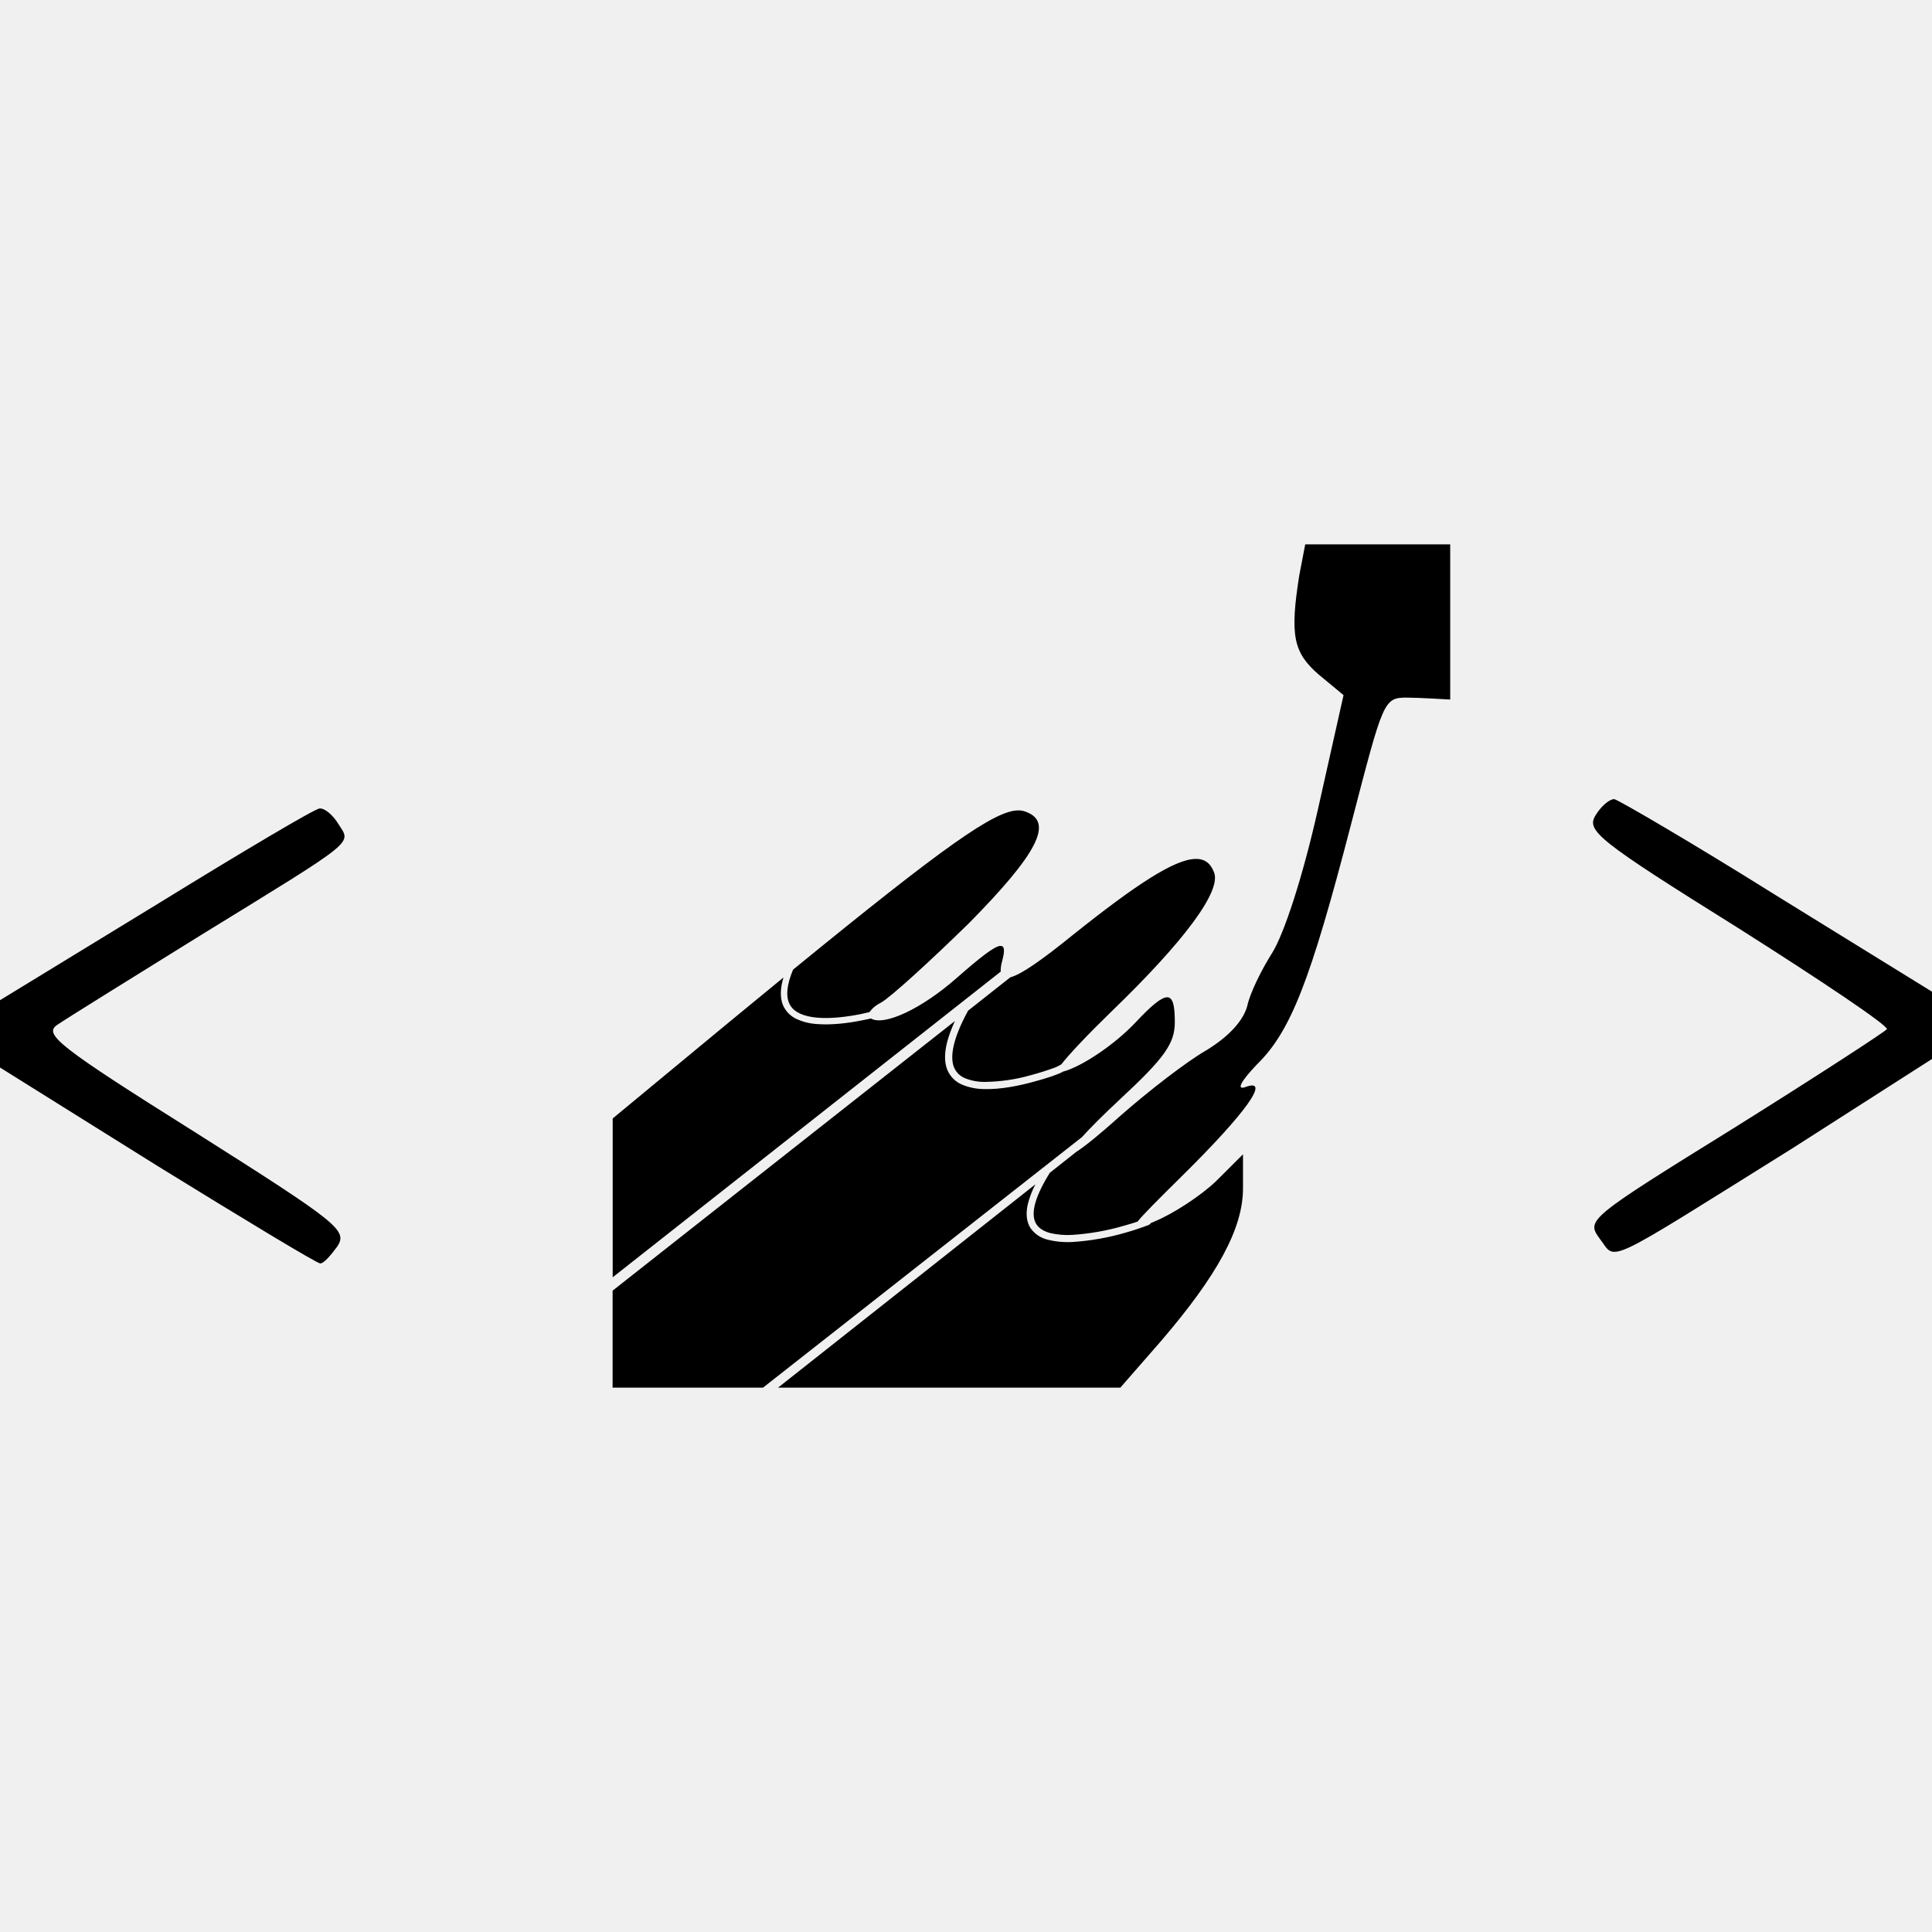
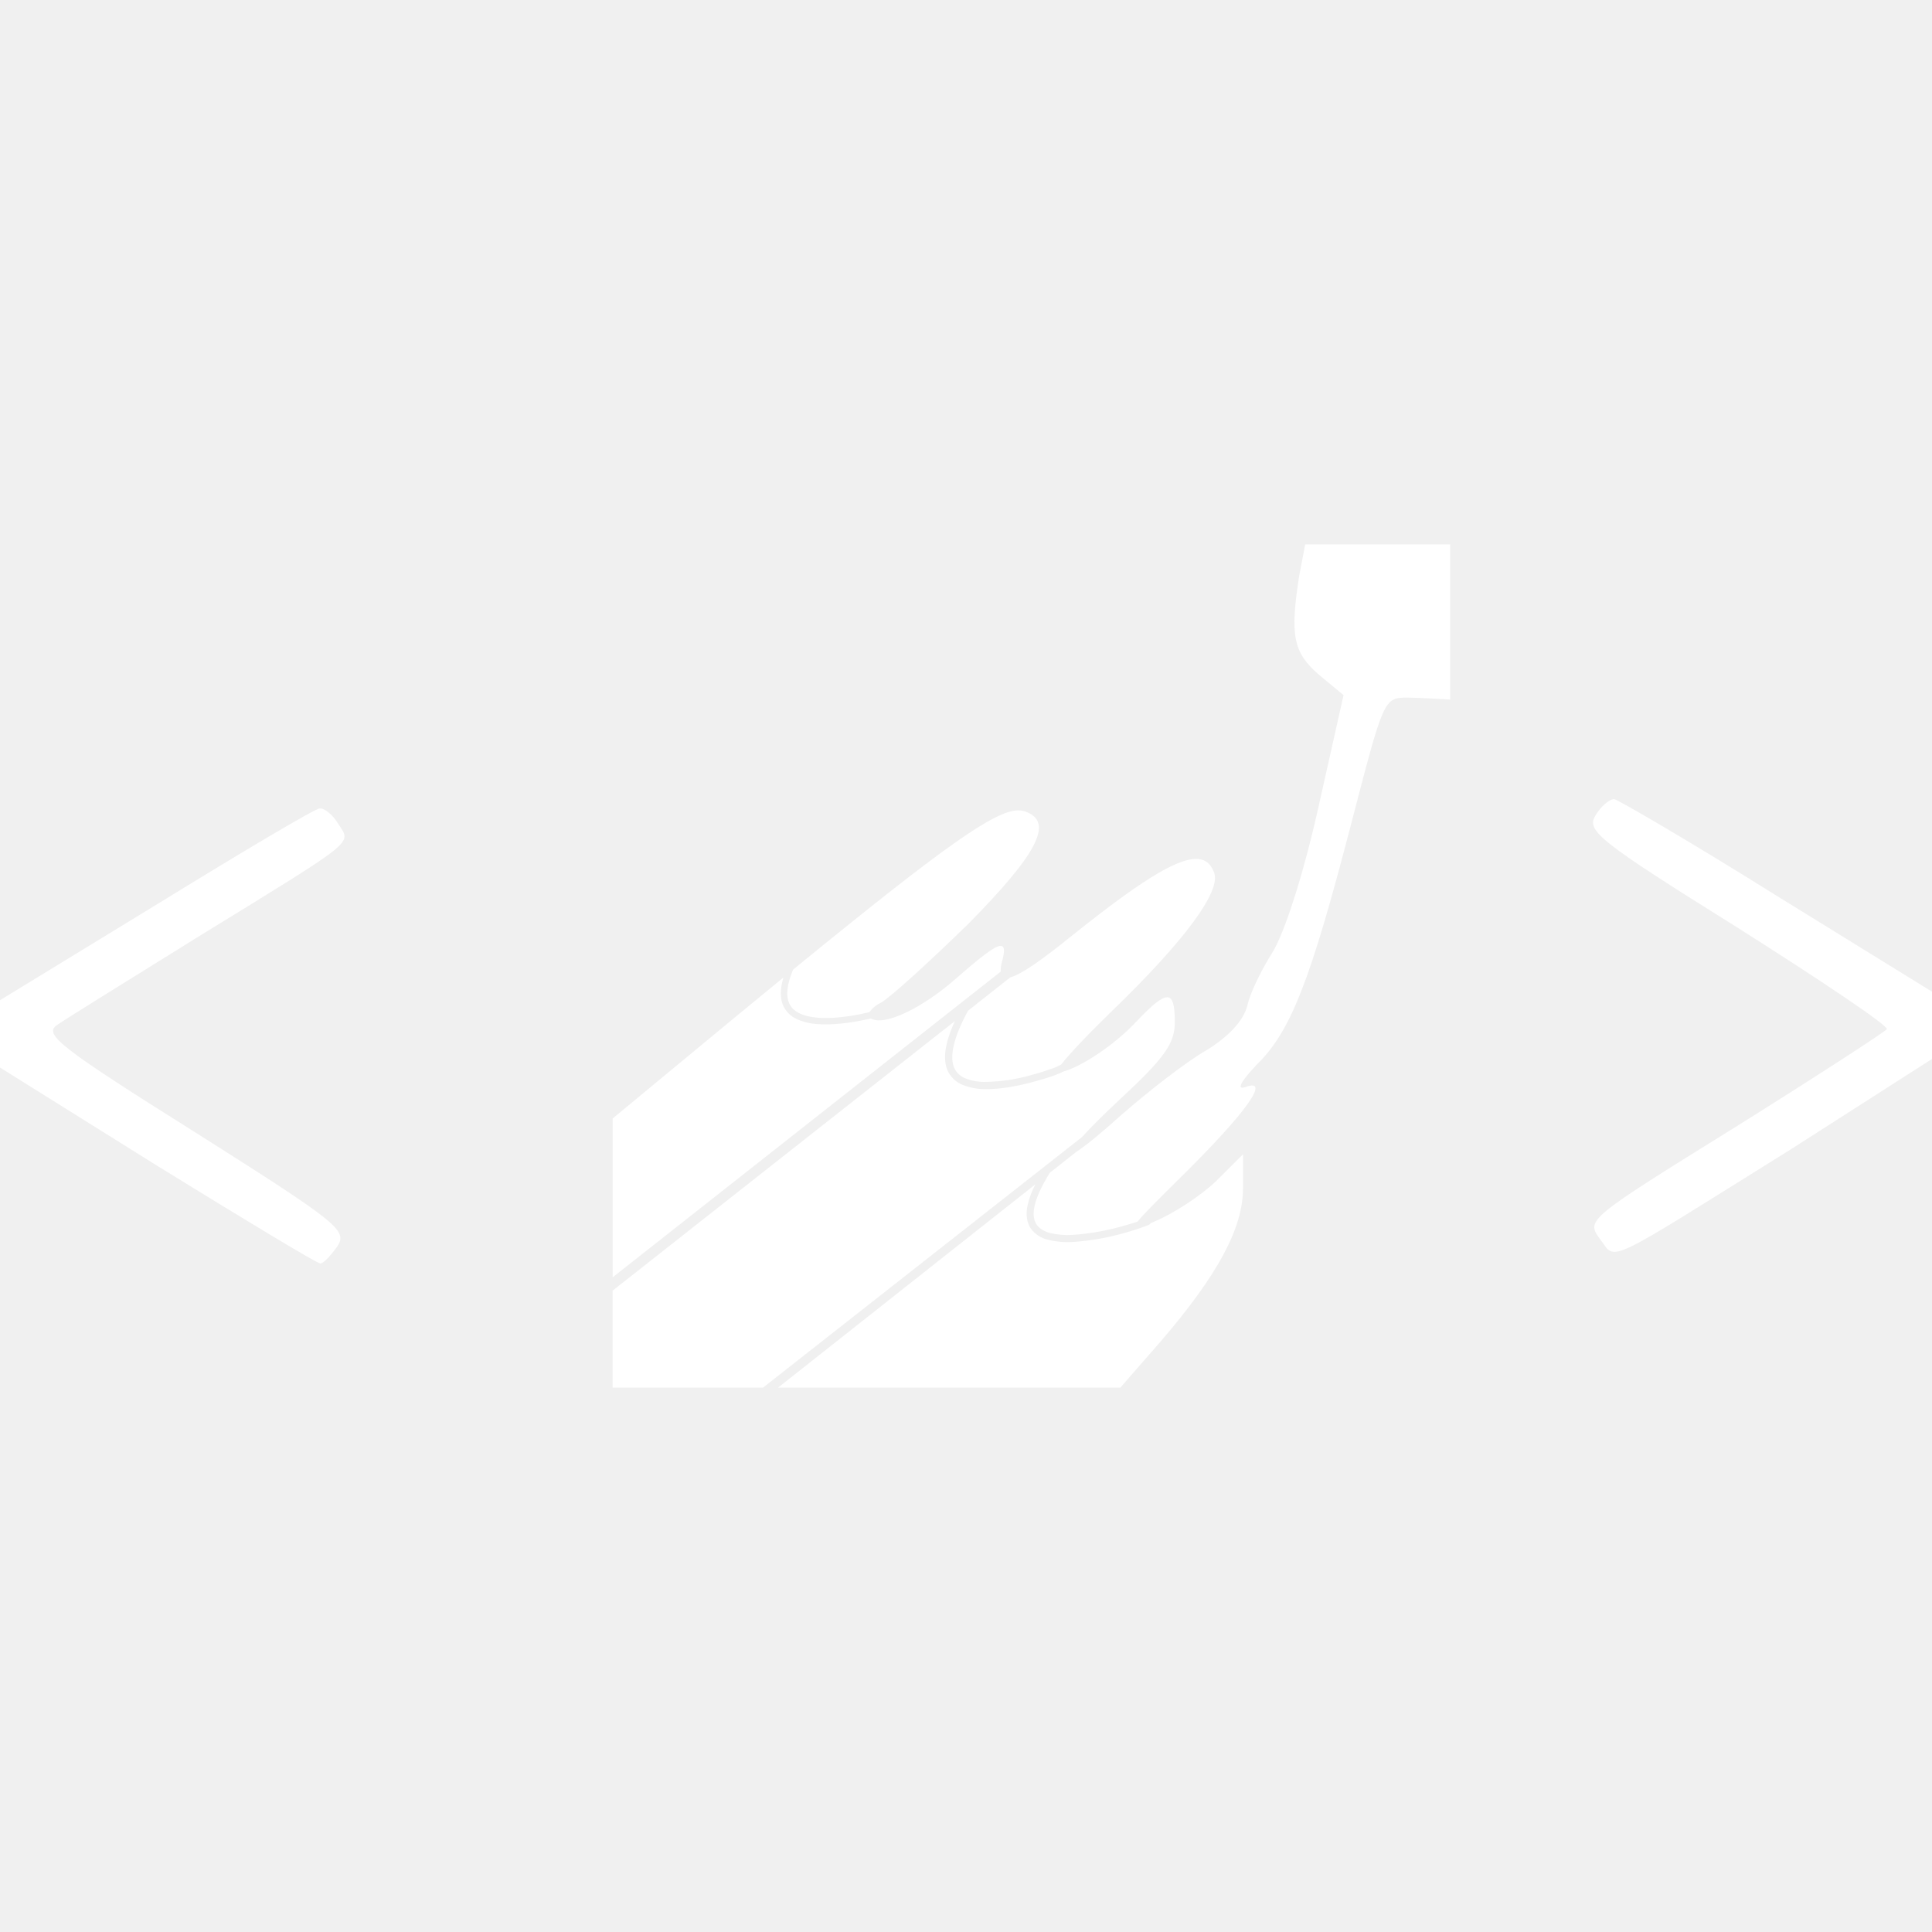
- <svg xmlns="http://www.w3.org/2000/svg" fill="#000000" width="800px" height="800px" viewBox="0 0 24 24" role="img">
-   <path d="M16.214 6.762l-.075.391c-.116.741-.074.953.244 1.228l.307.254-.318 1.418c-.19.846-.423 1.555-.571 1.788-.127.201-.275.497-.307.656-.053.19-.233.381-.508.55-.243.138-.72.508-1.058.805-.27.243-.456.392-.557.456l-.33.261c-.106.17-.166.307-.189.411-.023.107-.01.178.024.23.033.05.09.085.168.107a.954.954 0 00.282.023 3 3 0 00.632-.112c.07-.019.125-.037.173-.053.074-.091.245-.263.548-.562.804-.793 1.111-1.227.794-1.11-.117.042-.064-.064.137-.276.424-.413.667-1.037 1.175-2.994.402-1.545.402-1.567.698-1.567.139 0 .532.024.532.024V6.762h-.902zm3.839 3.165c-.064 0-.17.096-.233.202-.116.19.021.306 1.767 1.396 1.037.657 1.873 1.217 1.852 1.26-.021.031-.868.582-1.883 1.217-1.842 1.142-1.852 1.153-1.683 1.386.212.275 0 .37 2.391-1.122L24 13.155v-.836l-1.937-1.196c-1.047-.656-1.957-1.185-2.01-1.196zm-16.085.117c-.053 0-.963.54-2.01 1.185L0 12.425v.836l1.947 1.217c1.08.666 1.99 1.217 2.032 1.217.042 0 .127-.096.212-.212.127-.201.02-.286-1.768-1.418C.72 12.996.54 12.848.71 12.732c.106-.074.91-.572 1.778-1.111 1.979-1.217 1.873-1.133 1.714-1.387-.063-.105-.17-.2-.233-.19zm8.684.023c-.292-.002-.92.443-2.8 1.978-.081.193-.088.326-.051.412.024.059.068.1.129.13.06.03.138.048.224.055.171.015.373-.012.536-.044l.11-.025a.386.386 0 01.144-.118c.116-.064.603-.508 1.09-.984.857-.868 1.058-1.26.709-1.387a.24.24 0 00-.09-.017zm2.196.603c-.257.007-.72.305-1.513.938-.398.323-.65.497-.785.533l-.524.414c-.197.36-.226.583-.174.706a.25.25 0 00.138.134.644.644 0 00.24.045 2.18 2.18 0 00.58-.085 3.466 3.466 0 00.291-.092l.029-.012.053-.028c.1-.129.33-.372.618-.652.91-.878 1.375-1.502 1.28-1.735-.043-.113-.117-.17-.233-.166zm-2.424 1.08c-.074.008-.24.136-.539.398-.432.382-.903.602-1.066.504a3.97 3.97 0 01-.114.024c-.166.033-.373.06-.558.045a.708.708 0 01-.252-.063.337.337 0 01-.168-.17c-.037-.09-.037-.202.005-.345l-.65.534-1.471 1.217V15.867l4.82-3.797a.41.41 0 01.016-.123c.037-.134.035-.202-.023-.196zm2.074.639c-.073 0-.195.103-.39.31-.265.283-.682.557-.903.613l-.034.018a2.191 2.191 0 01-.11.042c-.06.02-.138.044-.228.068-.18.049-.404.094-.604.089a.732.732 0 01-.275-.054.344.344 0 01-.184-.18c-.058-.139-.035-.334.092-.611L7.61 16.033v1.205h1.868l3.962-3.112c.103-.114.258-.27.467-.465.56-.519.687-.698.687-.963 0-.206-.023-.31-.096-.31zm.943 1.95l-.339.338c-.19.18-.529.402-.761.497l-.046.02-.003.005-.01.01c-.009.007-.013.008-.02.011a3.432 3.432 0 01-.282.093 3.058 3.058 0 01-.65.115 1.035 1.035 0 01-.31-.027.364.364 0 01-.218-.144c-.048-.074-.062-.173-.035-.295a1.11 1.11 0 01.095-.25l-3.197 2.526h4.252l.508-.582c.698-.814 1.016-1.396 1.016-1.894z" />
+ <svg xmlns="http://www.w3.org/2000/svg" fill="#ffffff" width="800px" height="800px" viewBox="0 0 24 24" role="img" stroke="#ffffff" stroke-width="0">
+   <g id="SVGRepo_bgCarrier" stroke-width="0" />
+   <g id="SVGRepo_tracerCarrier" stroke-linecap="round" stroke-linejoin="round" />
+   <g id="SVGRepo_iconCarrier">
+     <path d="M16.214 6.762l-.075.391c-.116.741-.074.953.244 1.228l.307.254-.318 1.418c-.19.846-.423 1.555-.571 1.788-.127.201-.275.497-.307.656-.053.19-.233.381-.508.55-.243.138-.72.508-1.058.805-.27.243-.456.392-.557.456l-.33.261c-.106.17-.166.307-.189.411-.023.107-.01.178.024.23.033.05.09.085.168.107a.954.954 0 00.282.023 3 3 0 00.632-.112c.07-.019.125-.037.173-.053.074-.091.245-.263.548-.562.804-.793 1.111-1.227.794-1.11-.117.042-.064-.064.137-.276.424-.413.667-1.037 1.175-2.994.402-1.545.402-1.567.698-1.567.139 0 .532.024.532.024V6.762h-.902zm3.839 3.165c-.064 0-.17.096-.233.202-.116.19.021.306 1.767 1.396 1.037.657 1.873 1.217 1.852 1.26-.021.031-.868.582-1.883 1.217-1.842 1.142-1.852 1.153-1.683 1.386.212.275 0 .37 2.391-1.122L24 13.155v-.836l-1.937-1.196c-1.047-.656-1.957-1.185-2.01-1.196zm-16.085.117c-.053 0-.963.54-2.01 1.185L0 12.425v.836l1.947 1.217c1.08.666 1.99 1.217 2.032 1.217.042 0 .127-.096.212-.212.127-.201.02-.286-1.768-1.418C.72 12.996.54 12.848.71 12.732c.106-.074.91-.572 1.778-1.111 1.979-1.217 1.873-1.133 1.714-1.387-.063-.105-.17-.2-.233-.19zm8.684.023c-.292-.002-.92.443-2.8 1.978-.081.193-.088.326-.051.412.024.059.068.1.129.13.06.03.138.048.224.055.171.015.373-.012.536-.044l.11-.025a.386.386 0 01.144-.118c.116-.064.603-.508 1.09-.984.857-.868 1.058-1.26.709-1.387a.24.24 0 00-.09-.017zm2.196.603c-.257.007-.72.305-1.513.938-.398.323-.65.497-.785.533l-.524.414c-.197.36-.226.583-.174.706a.25.25 0 00.138.134.644.644 0 00.24.045 2.18 2.18 0 00.58-.085 3.466 3.466 0 00.291-.092l.029-.012.053-.028c.1-.129.33-.372.618-.652.91-.878 1.375-1.502 1.28-1.735-.043-.113-.117-.17-.233-.166zm-2.424 1.08c-.074.008-.24.136-.539.398-.432.382-.903.602-1.066.504a3.97 3.97 0 01-.114.024c-.166.033-.373.06-.558.045a.708.708 0 01-.252-.063.337.337 0 01-.168-.17c-.037-.09-.037-.202.005-.345l-.65.534-1.471 1.217V15.867l4.82-3.797a.41.41 0 01.016-.123c.037-.134.035-.202-.023-.196zm2.074.639c-.073 0-.195.103-.39.31-.265.283-.682.557-.903.613l-.034.018a2.191 2.191 0 01-.11.042c-.06.02-.138.044-.228.068-.18.049-.404.094-.604.089a.732.732 0 01-.275-.054.344.344 0 01-.184-.18c-.058-.139-.035-.334.092-.611L7.61 16.033v1.205h1.868l3.962-3.112c.103-.114.258-.27.467-.465.56-.519.687-.698.687-.963 0-.206-.023-.31-.096-.31zm.943 1.95l-.339.338c-.19.18-.529.402-.761.497l-.046.02-.003.005-.01.01c-.009.007-.013.008-.02.011a3.432 3.432 0 01-.282.093 3.058 3.058 0 01-.65.115 1.035 1.035 0 01-.31-.027.364.364 0 01-.218-.144c-.048-.074-.062-.173-.035-.295a1.11 1.11 0 01.095-.25l-3.197 2.526h4.252l.508-.582c.698-.814 1.016-1.396 1.016-1.894z" />
+   </g>
</svg>
